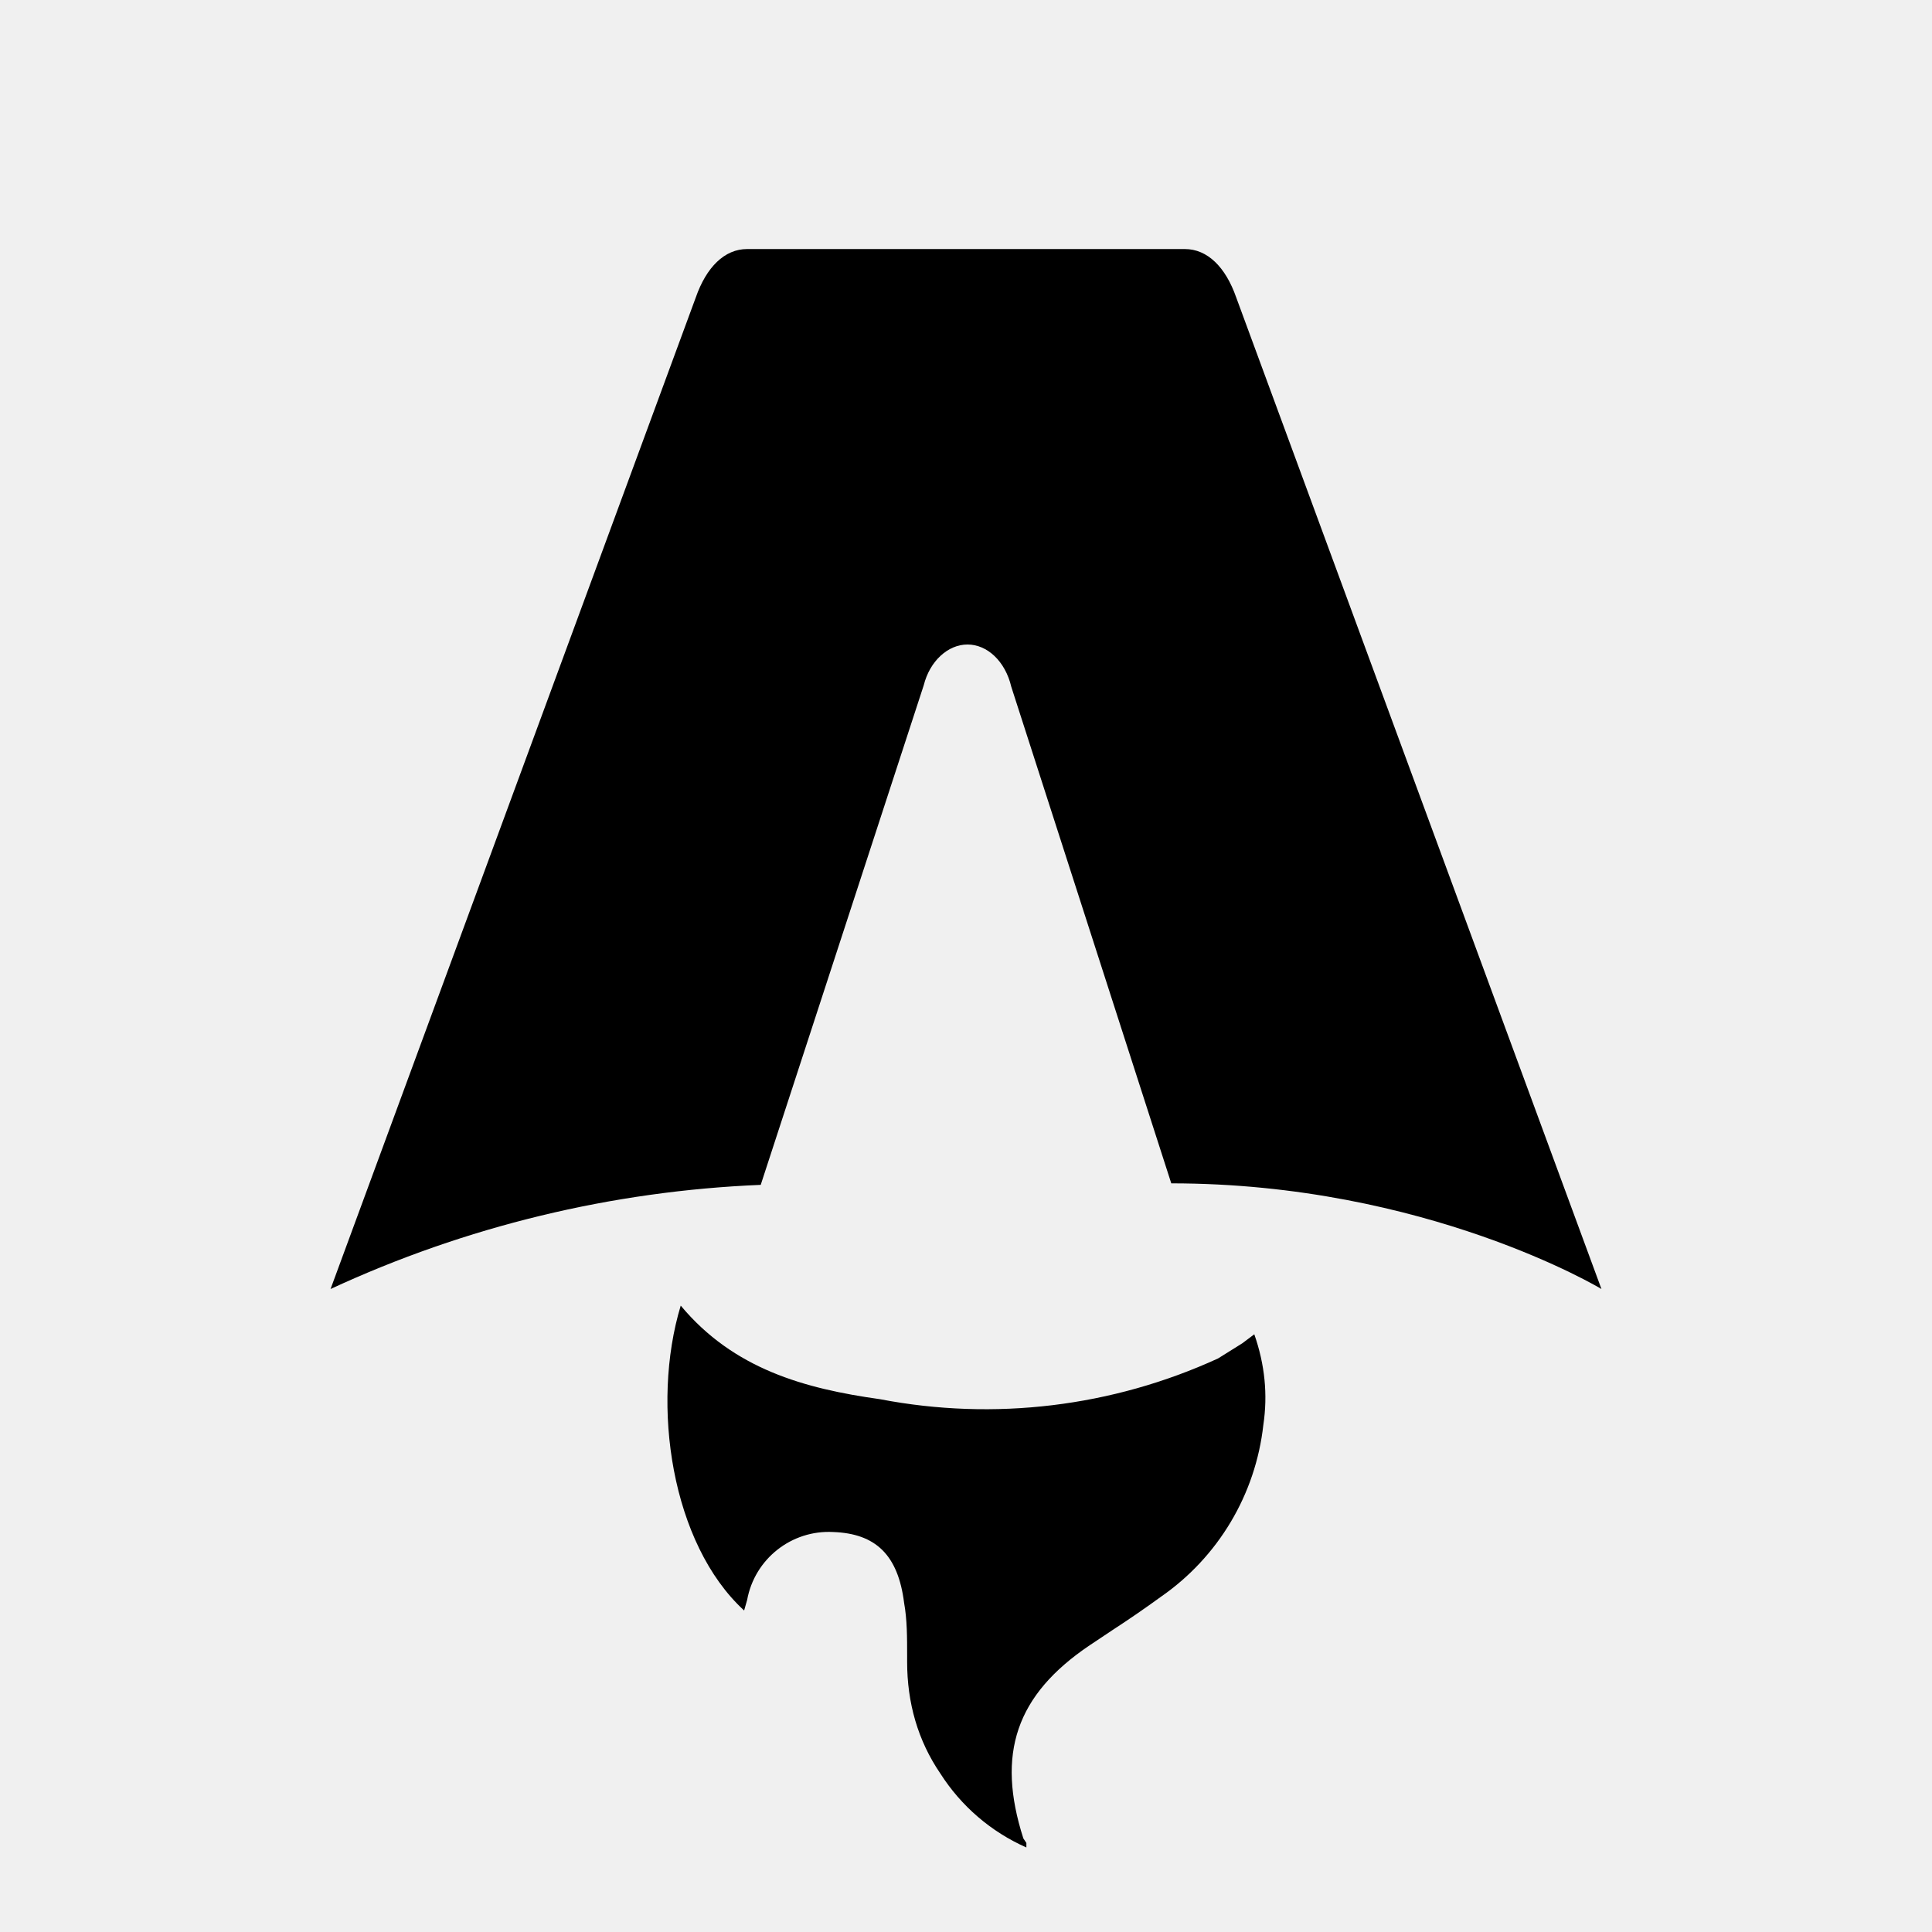
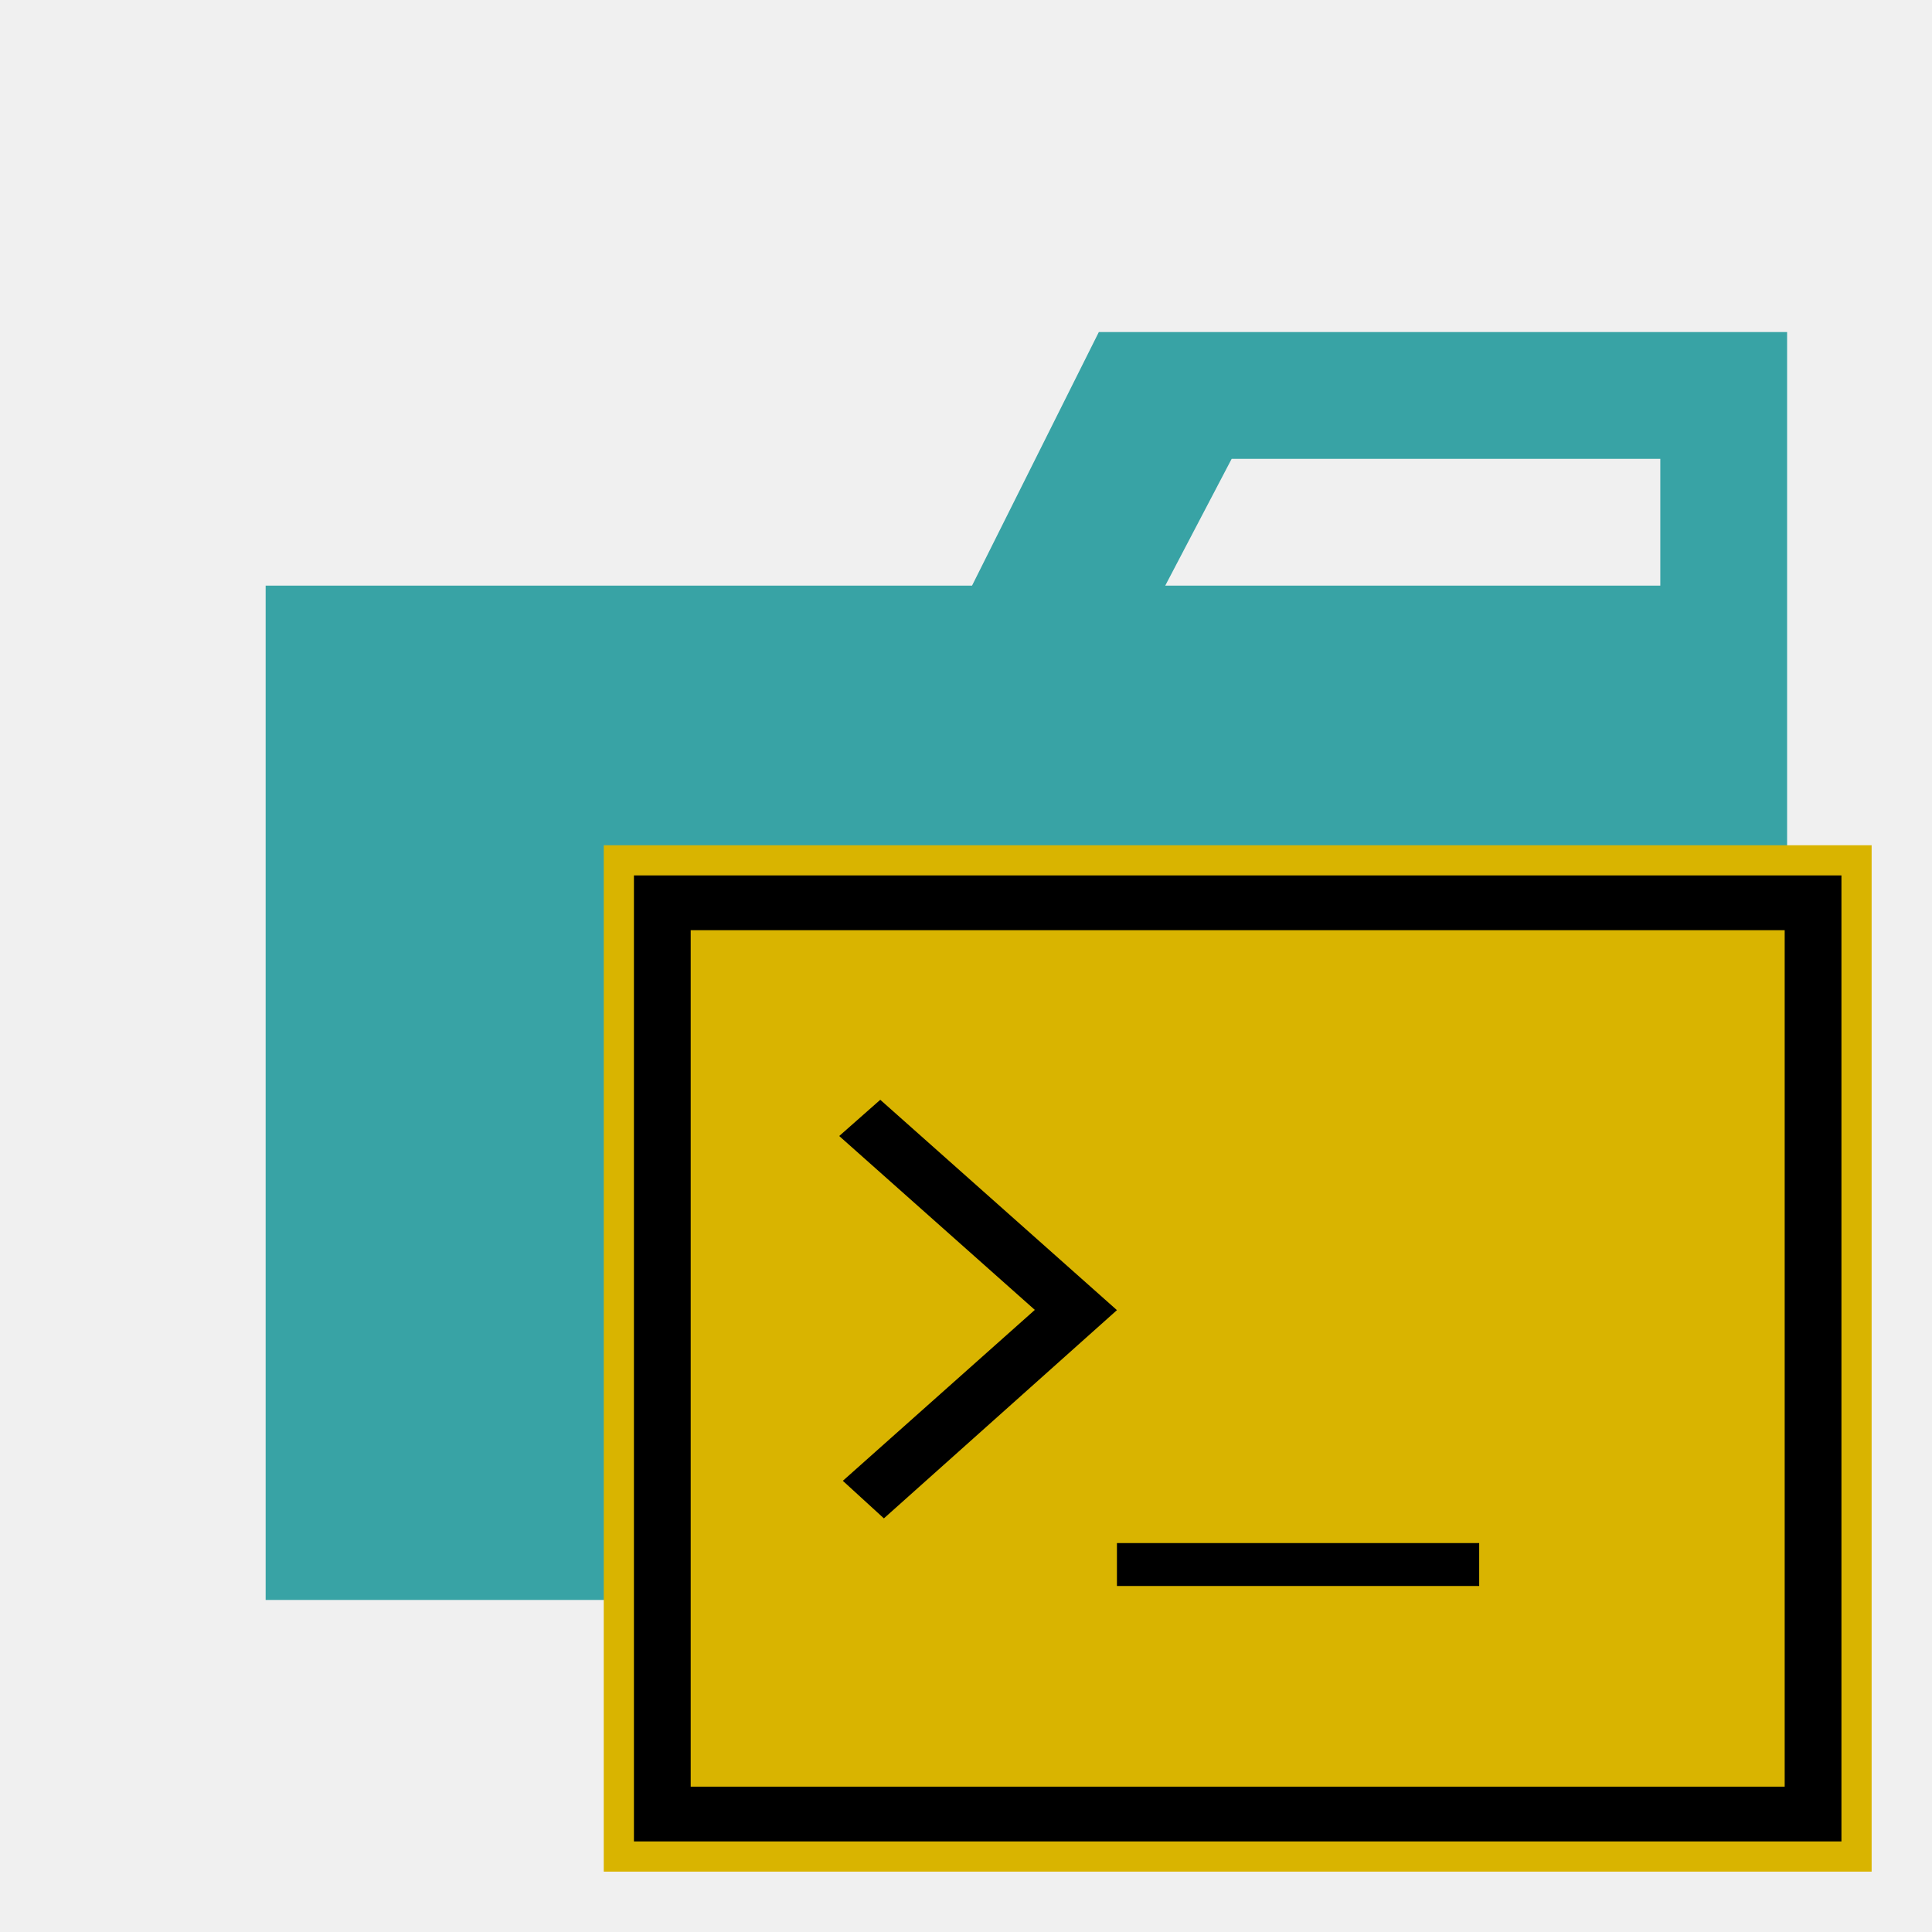
- <svg xmlns="http://www.w3.org/2000/svg" fill="none" viewBox="0 0 128 128">
-   <path d="M50.4 78.5a75.1 75.1 0 0 0-28.5 6.9l24.2-65.7c.7-2 1.9-3.2 3.4-3.2h29c1.5 0 2.7 1.2 3.4 3.2l24.2 65.7s-11.6-7-28.5-7L67 45.5c-.4-1.7-1.6-2.8-2.9-2.8-1.3 0-2.5 1.1-2.9 2.7L50.4 78.5Zm-1.1 28.2Zm-4.2-20.2c-2 6.6-.6 15.8 4.2 20.2a17.5 17.5 0 0 1 .2-.7 5.5 5.5 0 0 1 5.7-4.5c2.8.1 4.3 1.5 4.7 4.7.2 1.1.2 2.3.2 3.5v.4c0 2.7.7 5.2 2.2 7.4a13 13 0 0 0 5.7 4.9v-.3l-.2-.3c-1.8-5.6-.5-9.5 4.4-12.8l1.5-1a73 73 0 0 0 3.2-2.2 16 16 0 0 0 6.8-11.4c.3-2 .1-4-.6-6l-.8.6-1.6 1a37 37 0 0 1-22.4 2.7c-5-.7-9.7-2-13.2-6.2Z" />
-   <style>
-         path { fill: #000; }
-         @media (prefers-color-scheme: dark) {
-             path { fill: #FFF; }
-         }
-     </style>
+ <svg xmlns="http://www.w3.org/2000/svg" width="800px" height="800px" viewBox="0 0 32 32">
+   <path d="M27.5,5.5H18.2L16.1,9.7H4.4V26.5H29.6V5.5Zm0,4.2H19.3l1.1-2.1h7.1Z" style="fill:#38A3A5" />
+   <path d="M31,14V31H10V14Z" style="fill:#d9b400" />
+   <path d="M10.5,14.5v16h20v-16ZM29.54,29.593H11.44V15.407H29.56V29.593ZM13.96,24.527l.68.622L18.5,21.7l-3.92-3.484-.68.6,3.24,2.88Zm4.54,1.031h6v.711h-6Z" />
</svg>
